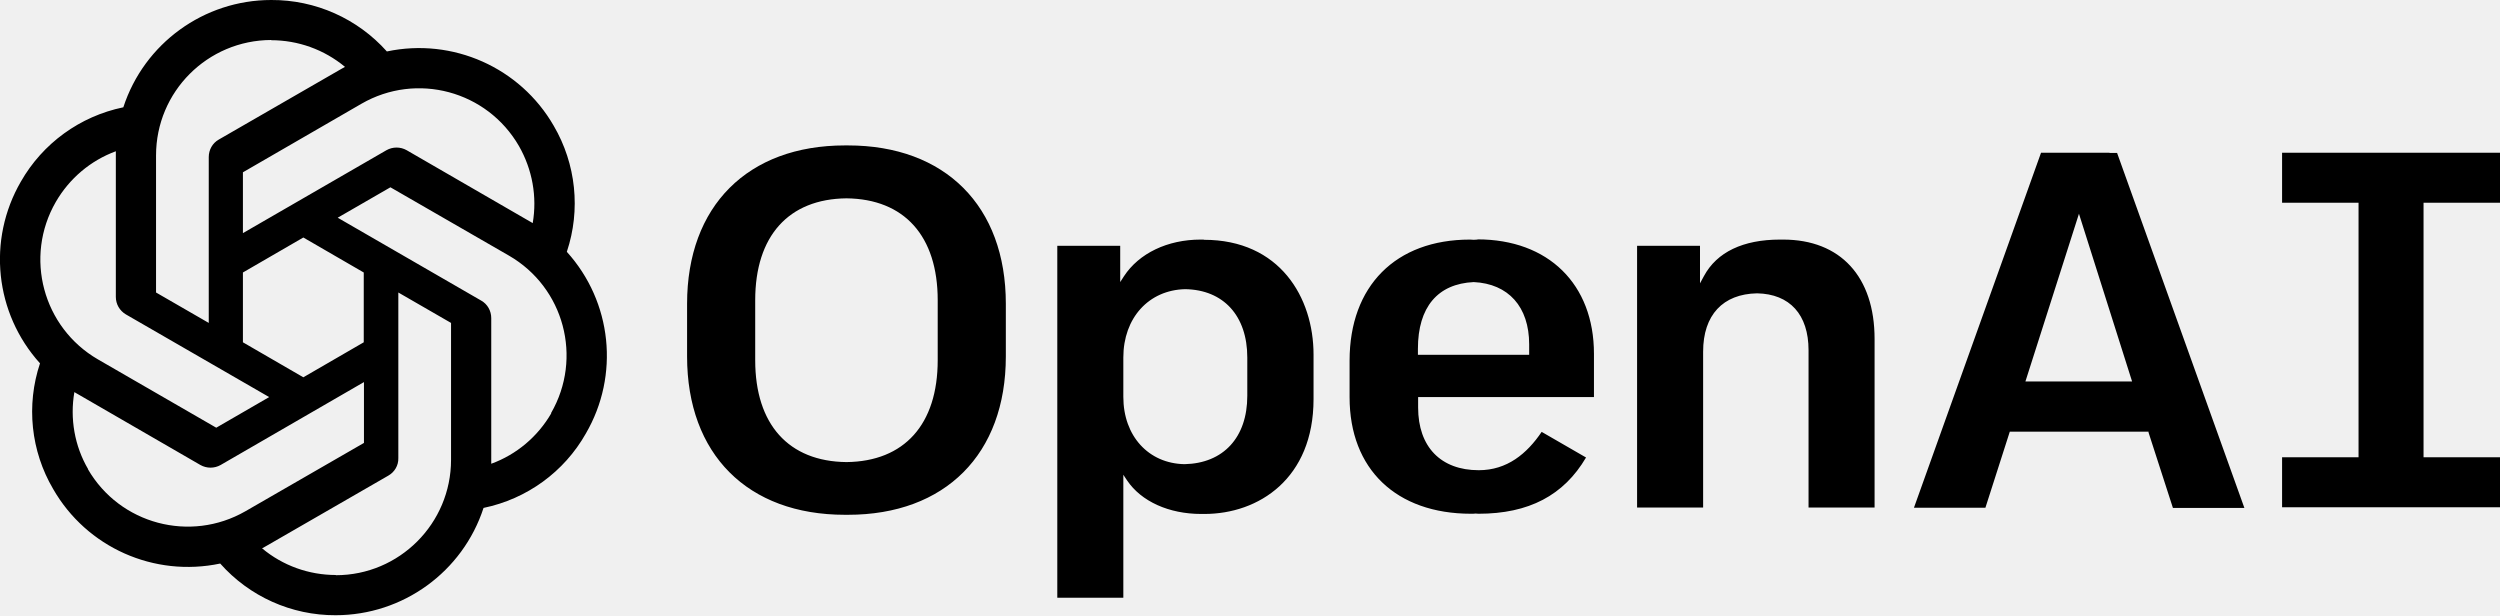
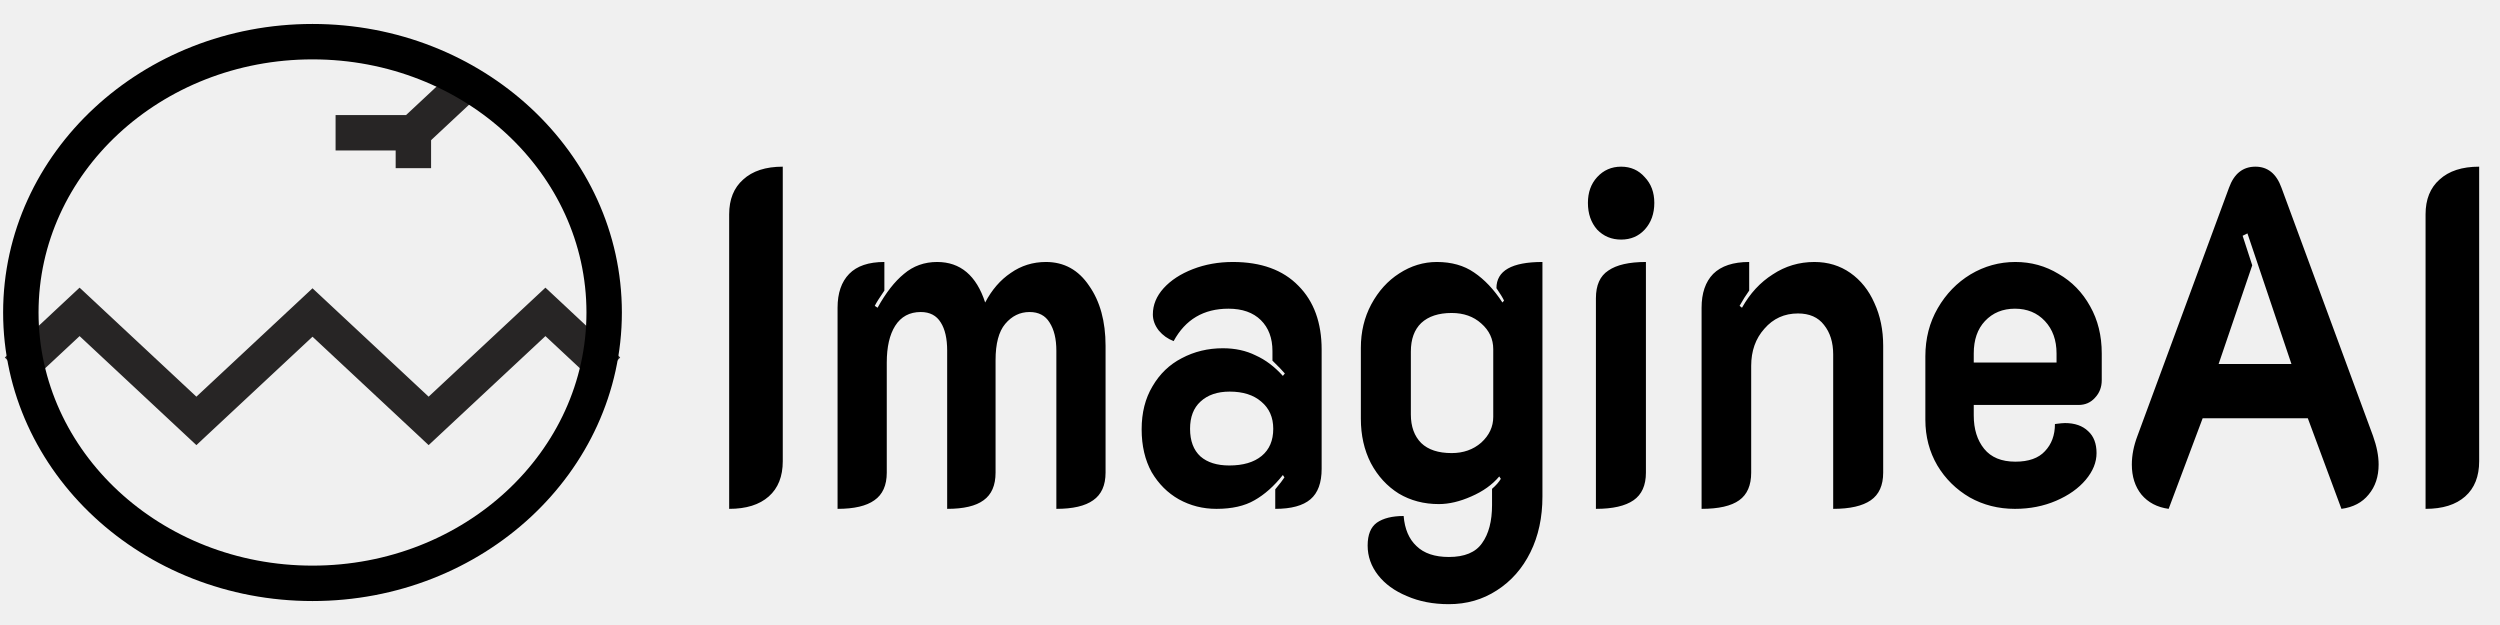
- <svg xmlns="http://www.w3.org/2000/svg" id="openai-horizontal" viewBox="0 0 120 29.53">
-   <path d="M40.7,6.98s-.05,0-.07,0c-.02,0-.05,0-.07,0-4.67,0-7.58,2.91-7.58,7.6v2.53c0,4.69,2.9,7.6,7.58,7.6,.02,0,.05,0,.07,0,.02,0,.05,0,.07,0,4.67,0,7.58-2.91,7.58-7.6v-2.53c0-4.69-2.91-7.6-7.58-7.6Zm4.31,10.31c0,3.08-1.6,4.86-4.38,4.89-2.78-.03-4.38-1.81-4.38-4.89v-2.88c0-3.08,1.6-4.86,4.38-4.89,2.78,.03,4.38,1.81,4.38,4.89v2.88Zm40.57-5.79s-.06,0-.09,0c-.02,0-.03,0-.05,0-1.77,0-3.03,.6-3.65,1.75l-.19,.35v-1.8h-3.02v12.56h3.17v-7.48c0-1.76,.95-2.77,2.59-2.8,1.57,.03,2.47,1.02,2.47,2.73v7.55h3.17v-8.09c0-2.99-1.64-4.77-4.39-4.77Zm34.42-1.77v-2.4h-10.46v2.4h3.67v12.22h-3.67v2.4h10.46v-2.4h-3.67V9.73h3.67Zm-18.75-2.4h0s-3.28,0-3.28,0l-6.1,17.04h3.43l1.17-3.65h6.66v.04s1.17,3.62,1.17,3.62h3.43l-6.11-17.04h-.36Zm-4.03,10.98l2.57-8.05,2.55,8.05h-5.12Zm-39.45-6.81s-.05,0-.07,0c-.03,0-.05,0-.07,0-1.59,0-2.96,.66-3.68,1.76l-.18,.28v-1.74h-3.02V28.69h3.17v-5.9l.18,.27c.68,1.01,2.01,1.61,3.56,1.61,.03,0,.05,0,.08,0,.02,0,.04,0,.07,0,2.61,0,5.24-1.7,5.24-5.51v-2.14c0-2.74-1.62-5.51-5.26-5.51Zm2.1,7.5c0,2-1.15,3.24-3.01,3.28-1.73-.03-2.94-1.35-2.94-3.23v-1.89c0-1.9,1.22-3.24,2.97-3.28,1.84,.03,2.98,1.28,2.98,3.28v1.84Zm11.05-7.5h0c-.06,0-.12,.01-.18,.01-.06,0-.12-.01-.18-.01h0c-3.57,0-5.78,2.23-5.78,5.81v1.76c0,3.45,2.24,5.59,5.83,5.59,.08,0,.15,0,.22-.01,.05,0,.09,.01,.14,.01,2.41,0,4.09-.88,5.16-2.7l-2.13-1.23c-.71,1.05-1.66,1.84-3.02,1.84-1.82,0-2.91-1.12-2.91-3.01v-.5h8.44v-2.08c0-3.34-2.19-5.49-5.59-5.49Zm-2.86,5.54v-.3c0-2,.95-3.12,2.68-3.2,1.66,.08,2.66,1.18,2.66,2.99v.5s-5.34,0-5.34,0Z" />
-   <path d="M27.21,12.08c.67-2.01,.44-4.21-.63-6.04-1.61-2.8-4.85-4.24-8.01-3.57C17.16,.89,15.14-.01,13.02,0c-3.23,0-6.1,2.08-7.1,5.15-2.08,.43-3.87,1.73-4.92,3.57-1.62,2.8-1.25,6.32,.92,8.72-.67,2.01-.44,4.21,.63,6.03,1.61,2.81,4.85,4.25,8.02,3.58,1.4,1.58,3.42,2.49,5.54,2.48,3.23,0,6.1-2.08,7.1-5.15,2.08-.43,3.87-1.73,4.91-3.57,1.63-2.8,1.26-6.32-.91-8.72Zm-2.3-5.07c.64,1.12,.88,2.43,.66,3.7-.04-.03-.12-.07-.17-.1l-5.88-3.4c-.3-.17-.67-.17-.97,0l-6.89,3.98v-2.92l5.69-3.29c2.65-1.53,6.03-.62,7.56,2.03Zm-13.25,6.07l2.9-1.68,2.9,1.68v3.35l-2.9,1.68-2.9-1.68v-3.35ZM13.01,1.93c1.3,0,2.55,.45,3.55,1.28-.04,.02-.12,.07-.18,.1l-5.88,3.39c-.3,.17-.48,.49-.48,.84v7.96l-2.53-1.46V7.46c0-3.06,2.47-5.53,5.53-5.54ZM2.68,9.69h0c.65-1.12,1.66-1.98,2.88-2.43v6.99c0,.35,.18,.66,.48,.84l6.88,3.97-2.54,1.47-5.68-3.28c-2.64-1.53-3.55-4.91-2.02-7.56Zm1.55,12.83h0c-.65-1.11-.88-2.43-.66-3.7,.04,.03,.12,.07,.17,.1l5.88,3.4c.3,.17,.67,.17,.97,0l6.88-3.98v2.92l-5.69,3.28c-2.65,1.52-6.03,.62-7.56-2.02Zm11.89,5.08c-1.29,0-2.55-.45-3.54-1.28,.04-.02,.13-.07,.18-.1l5.88-3.39c.3-.17,.49-.49,.48-.84v-7.95l2.53,1.46v6.57c0,3.06-2.48,5.54-5.53,5.54Zm10.34-7.76c-.65,1.12-1.67,1.98-2.88,2.42v-6.99c0-.35-.18-.67-.48-.84h0l-6.89-3.98,2.53-1.46,5.69,3.28c2.65,1.53,3.55,4.91,2.02,7.56Z" />
+ <svg xmlns="http://www.w3.org/2000/svg" width="120" height="30" viewBox="0 0 120 30" fill="none">
+   <g clip-path="url(#clip0_113_8)">
+     <path d="M29.189 17.779L26.18 14.97L20.574 20.203L15 15L9.426 20.203L3.82 14.97L0.811 17.779" stroke="#272525" stroke-width="1.7" stroke-miterlimit="10" />
+     <path d="M22.786 3.61L19.827 6.372H16.108" stroke="#272525" stroke-width="1.7" stroke-miterlimit="10" />
+     <path d="M19.842 6.385V8.072" stroke="#272525" stroke-width="1.7" stroke-miterlimit="10" />
+     <path d="M15 28C22.732 28 29 22.18 29 15C29 7.82 22.732 2 15 2C7.268 2 1 7.82 1 15C1 22.18 7.268 28 15 28Z" stroke="black" stroke-width="1.7" stroke-miterlimit="10" />
+   </g>
+   <path d="M35 10.288C35 9.571 35.224 9.014 35.672 8.618C36.12 8.206 36.754 8 37.573 8V22.137C37.573 22.869 37.349 23.434 36.901 23.83C36.453 24.227 35.819 24.425 35 24.425V10.288ZM40.203 14.771C40.203 14.07 40.389 13.528 40.76 13.147C41.131 12.766 41.694 12.575 42.45 12.575V13.948C42.219 14.283 42.066 14.527 41.989 14.68L42.123 14.771C42.52 14.055 42.942 13.513 43.39 13.147C43.838 12.766 44.369 12.575 44.984 12.575C46.097 12.575 46.865 13.223 47.288 14.52C47.608 13.91 48.017 13.437 48.517 13.101C49.016 12.751 49.579 12.575 50.206 12.575C51.076 12.575 51.767 12.956 52.279 13.719C52.804 14.466 53.067 15.427 53.067 16.601V22.686C53.067 23.296 52.868 23.739 52.471 24.013C52.087 24.288 51.499 24.425 50.705 24.425V16.83C50.705 16.266 50.596 15.816 50.379 15.48C50.174 15.145 49.854 14.977 49.419 14.977C48.958 14.977 48.568 15.168 48.248 15.549C47.941 15.915 47.787 16.495 47.787 17.288V22.686C47.787 23.296 47.595 23.739 47.211 24.013C46.84 24.288 46.257 24.425 45.464 24.425V16.83C45.464 16.25 45.361 15.801 45.157 15.48C44.952 15.145 44.632 14.977 44.197 14.977C43.659 14.977 43.249 15.198 42.968 15.64C42.699 16.067 42.565 16.655 42.565 17.402V22.686C42.565 23.296 42.366 23.739 41.97 24.013C41.586 24.288 40.997 24.425 40.203 24.425V14.771ZM58.39 24.425C57.737 24.425 57.135 24.272 56.585 23.967C56.047 23.662 55.612 23.228 55.279 22.663C54.959 22.084 54.799 21.398 54.799 20.605C54.799 19.811 54.972 19.125 55.318 18.546C55.663 17.951 56.13 17.501 56.719 17.196C57.321 16.876 57.98 16.716 58.697 16.716C59.285 16.716 59.81 16.83 60.271 17.059C60.745 17.272 61.18 17.6 61.577 18.043L61.673 17.928C61.557 17.791 61.359 17.585 61.078 17.311V16.853C61.078 16.228 60.892 15.732 60.521 15.366C60.15 15 59.631 14.817 58.966 14.817C57.775 14.817 56.898 15.335 56.335 16.373C56.054 16.266 55.817 16.098 55.625 15.869C55.433 15.625 55.337 15.366 55.337 15.091C55.337 14.634 55.51 14.215 55.855 13.833C56.201 13.452 56.668 13.147 57.257 12.918C57.846 12.69 58.486 12.575 59.177 12.575C60.533 12.575 61.583 12.956 62.325 13.719C63.068 14.466 63.439 15.488 63.439 16.784V22.503C63.439 23.174 63.26 23.662 62.901 23.967C62.543 24.272 61.98 24.425 61.212 24.425V23.487C61.429 23.228 61.577 23.037 61.653 22.915L61.577 22.801C61.154 23.334 60.7 23.739 60.214 24.013C59.74 24.288 59.132 24.425 58.39 24.425ZM59.004 22.343C59.669 22.343 60.188 22.191 60.559 21.886C60.93 21.581 61.116 21.146 61.116 20.582C61.116 20.033 60.924 19.598 60.54 19.278C60.169 18.957 59.663 18.797 59.023 18.797C58.434 18.797 57.967 18.957 57.622 19.278C57.289 19.583 57.123 20.017 57.123 20.582C57.123 21.161 57.289 21.604 57.622 21.909C57.954 22.198 58.415 22.343 59.004 22.343ZM69.545 29C68.789 29 68.117 28.87 67.529 28.611C66.94 28.367 66.479 28.032 66.146 27.605C65.814 27.178 65.647 26.705 65.647 26.186C65.647 25.668 65.794 25.302 66.089 25.088C66.396 24.875 66.825 24.768 67.375 24.768C67.426 25.393 67.631 25.874 67.989 26.209C68.348 26.56 68.866 26.735 69.545 26.735C70.3 26.735 70.831 26.514 71.138 26.072C71.458 25.63 71.618 25.02 71.618 24.242V23.464C71.81 23.296 71.951 23.136 72.04 22.984L71.964 22.869C71.631 23.266 71.183 23.586 70.62 23.83C70.069 24.074 69.551 24.196 69.065 24.196C68.348 24.196 67.708 24.028 67.145 23.693C66.582 23.342 66.133 22.854 65.801 22.229C65.481 21.604 65.321 20.894 65.321 20.101V16.693C65.321 15.93 65.487 15.236 65.82 14.611C66.165 13.971 66.614 13.475 67.164 13.124C67.727 12.758 68.329 12.575 68.969 12.575C69.673 12.575 70.268 12.743 70.754 13.078C71.253 13.414 71.708 13.894 72.117 14.52L72.194 14.428C72.13 14.291 72.008 14.093 71.829 13.833C71.829 12.995 72.565 12.575 74.037 12.575V23.83C74.037 24.837 73.845 25.729 73.461 26.506C73.077 27.284 72.54 27.894 71.849 28.337C71.17 28.779 70.402 29 69.545 29ZM69.679 21.748C70.242 21.748 70.716 21.581 71.1 21.245C71.484 20.894 71.676 20.483 71.676 20.01V16.761C71.676 16.273 71.484 15.862 71.1 15.526C70.728 15.191 70.255 15.023 69.679 15.023C69.052 15.023 68.565 15.183 68.22 15.503C67.887 15.823 67.721 16.281 67.721 16.876V19.895C67.721 20.475 67.887 20.933 68.22 21.268C68.553 21.588 69.039 21.748 69.679 21.748ZM77.814 11.5C77.353 11.5 76.969 11.34 76.662 11.02C76.368 10.684 76.22 10.257 76.22 9.739C76.22 9.235 76.368 8.824 76.662 8.503C76.969 8.168 77.353 8 77.814 8C78.275 8 78.652 8.168 78.947 8.503C79.254 8.824 79.407 9.235 79.407 9.739C79.407 10.257 79.254 10.684 78.947 11.02C78.652 11.34 78.275 11.5 77.814 11.5ZM76.604 14.314C76.604 13.688 76.803 13.246 77.2 12.987C77.596 12.712 78.198 12.575 79.004 12.575V22.686C79.004 23.296 78.806 23.739 78.409 24.013C78.012 24.288 77.411 24.425 76.604 24.425V14.314ZM81.676 14.771C81.676 14.07 81.862 13.528 82.233 13.147C82.617 12.766 83.193 12.575 83.961 12.575V13.948C83.807 14.161 83.654 14.405 83.5 14.68L83.615 14.771C83.999 14.085 84.492 13.551 85.094 13.17C85.695 12.773 86.361 12.575 87.09 12.575C87.743 12.575 88.319 12.751 88.818 13.101C89.317 13.452 89.701 13.932 89.97 14.543C90.252 15.152 90.393 15.839 90.393 16.601V22.686C90.393 23.296 90.194 23.739 89.797 24.013C89.401 24.288 88.799 24.425 87.993 24.425V17.013C87.993 16.434 87.846 15.961 87.551 15.595C87.27 15.229 86.854 15.046 86.303 15.046C85.65 15.046 85.113 15.29 84.691 15.778C84.268 16.25 84.057 16.845 84.057 17.562V22.686C84.057 23.296 83.865 23.739 83.481 24.013C83.097 24.288 82.495 24.425 81.676 24.425V14.771ZM96.717 24.425C95.924 24.425 95.201 24.242 94.548 23.876C93.895 23.495 93.377 22.984 92.993 22.343C92.609 21.687 92.417 20.955 92.417 20.147V17.105C92.417 16.25 92.615 15.48 93.012 14.794C93.409 14.108 93.933 13.566 94.586 13.17C95.252 12.773 95.969 12.575 96.737 12.575C97.492 12.575 98.183 12.766 98.81 13.147C99.45 13.513 99.956 14.032 100.327 14.703C100.698 15.358 100.884 16.113 100.884 16.967V18.248C100.884 18.584 100.775 18.866 100.557 19.095C100.352 19.323 100.09 19.438 99.77 19.438H94.74V19.941C94.74 20.597 94.906 21.131 95.239 21.543C95.572 21.954 96.071 22.16 96.737 22.16C97.376 22.16 97.85 21.992 98.157 21.657C98.477 21.321 98.637 20.887 98.637 20.353C98.868 20.322 99.028 20.307 99.117 20.307C99.591 20.307 99.962 20.437 100.231 20.696C100.5 20.94 100.634 21.291 100.634 21.748C100.634 22.191 100.461 22.618 100.116 23.029C99.77 23.441 99.296 23.777 98.695 24.036C98.093 24.295 97.434 24.425 96.717 24.425ZM98.714 17.402V16.967C98.714 16.327 98.528 15.808 98.157 15.412C97.786 15.015 97.306 14.817 96.717 14.817C96.129 14.817 95.649 15.015 95.277 15.412C94.919 15.793 94.74 16.311 94.74 16.967V17.402H98.714ZM104.095 24.425C103.544 24.349 103.109 24.12 102.789 23.739C102.482 23.357 102.328 22.877 102.328 22.297C102.328 21.855 102.418 21.398 102.597 20.925L106.994 9.007C107.237 8.336 107.659 8 108.261 8C108.85 8 109.266 8.336 109.509 9.007L113.905 20.925C114.085 21.428 114.174 21.886 114.174 22.297C114.174 22.877 114.014 23.357 113.694 23.739C113.387 24.12 112.952 24.349 112.389 24.425L110.776 20.078H105.727L104.095 24.425ZM109.989 17.471L107.877 11.203L107.646 11.317L108.107 12.735L106.494 17.471H109.989ZM116.427 10.288C116.427 9.571 116.651 9.014 117.099 8.618C117.547 8.206 118.181 8 119 8V22.137C119 22.869 118.776 23.434 118.328 23.83C117.88 24.227 117.246 24.425 116.427 24.425V10.288Z" fill="black" />
+   <defs>
+     <clipPath id="clip0_113_8">
+       <rect width="30" height="28" fill="white" transform="translate(0 1)" />
+     </clipPath>
+   </defs>
</svg>
